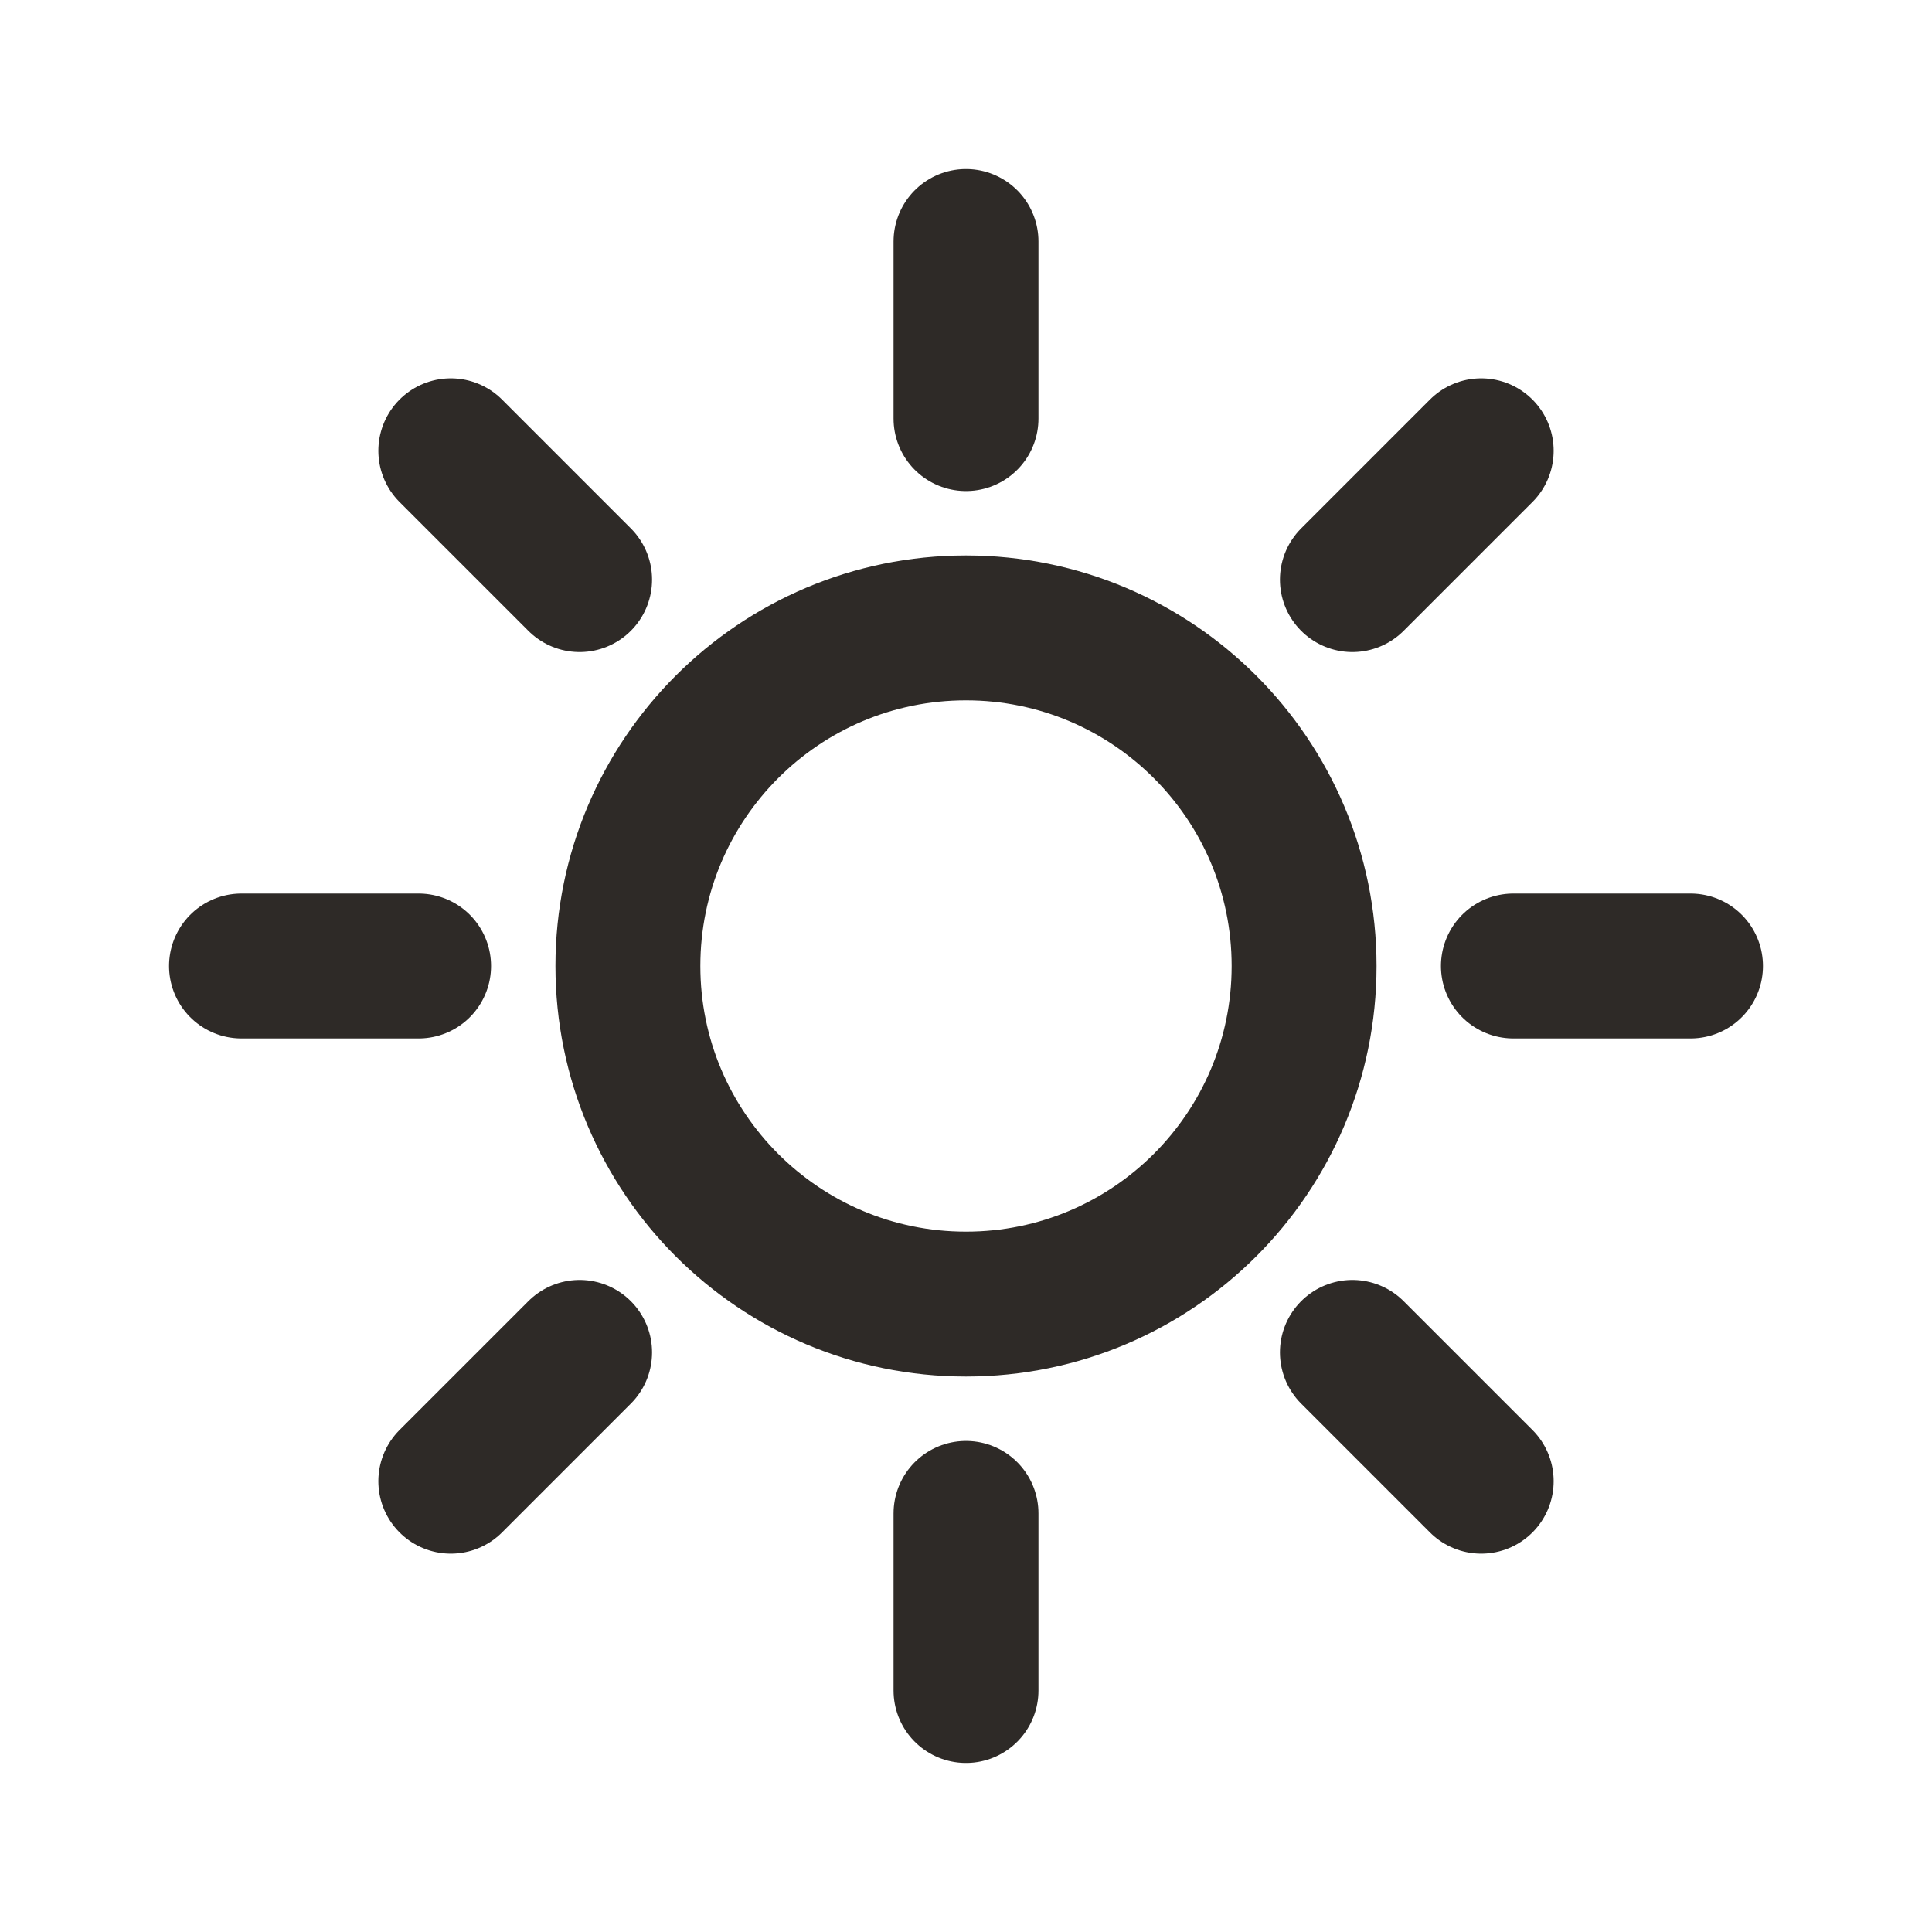
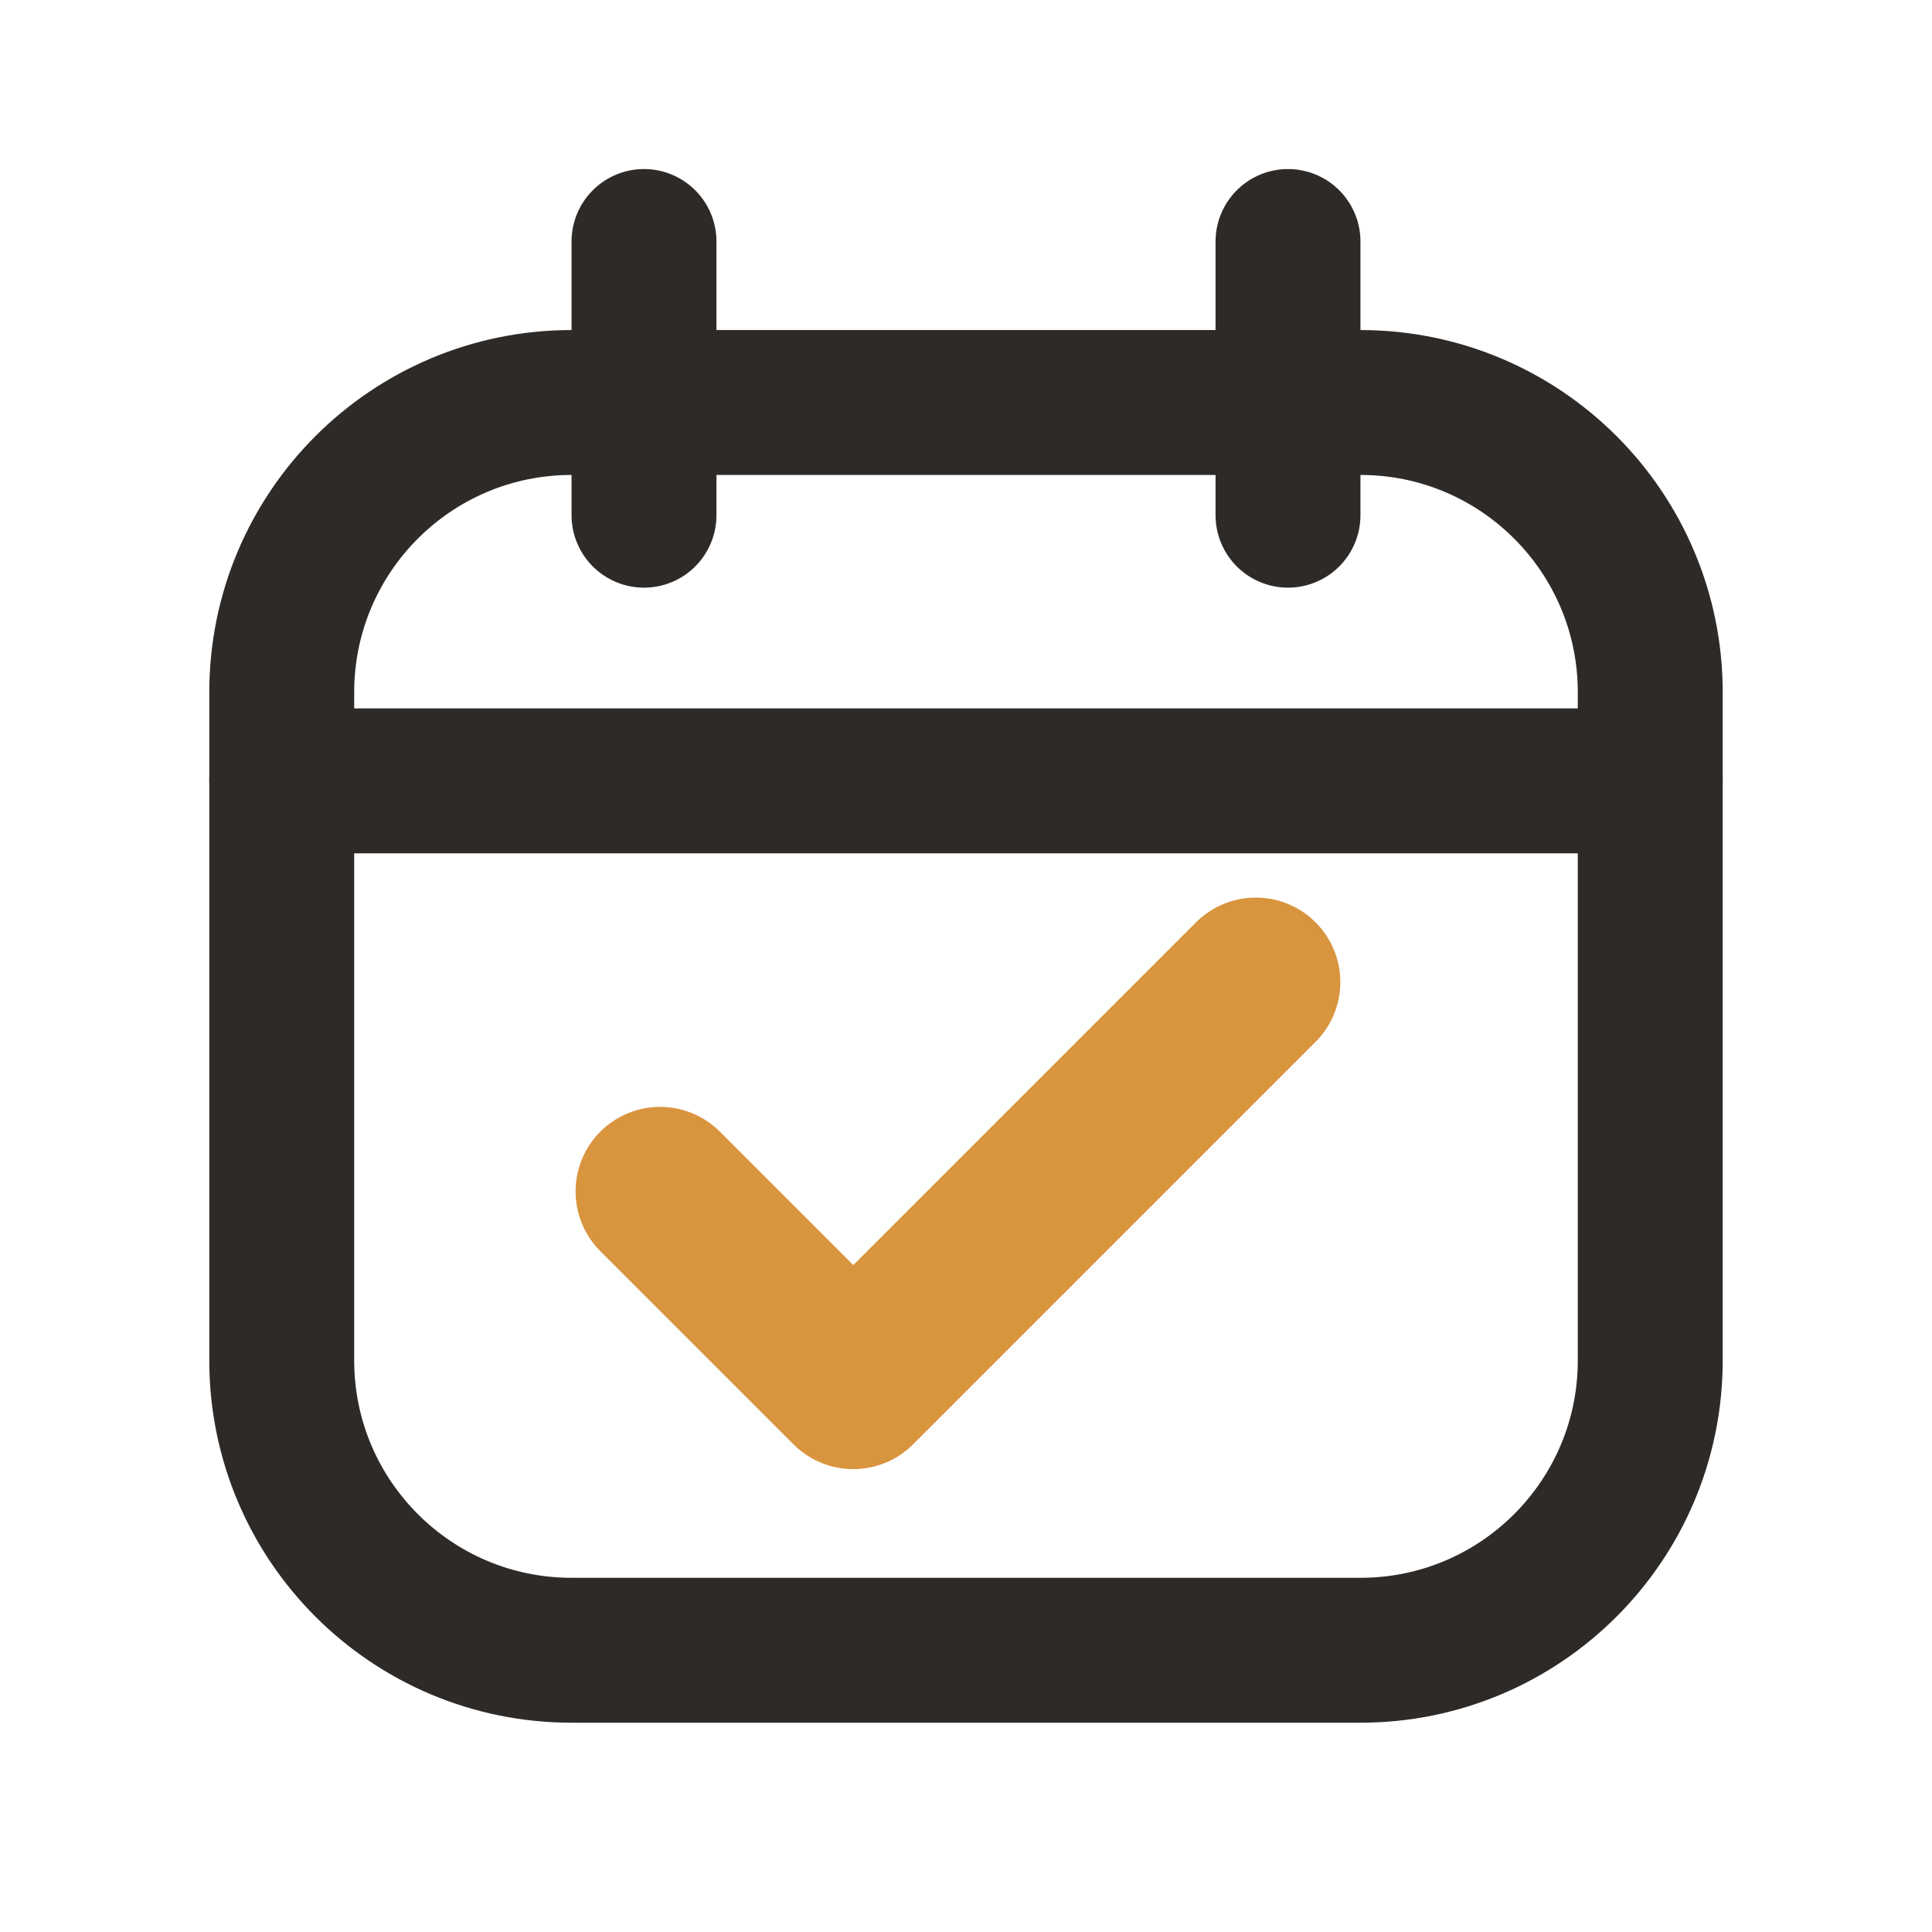
<svg xmlns="http://www.w3.org/2000/svg" viewBox="0 0 24 24">
-   <g stroke="#2e2a27" stroke-width="1.8" stroke-linecap="round" stroke-linejoin="round" fill="none">
-     <circle cx="12" cy="12" r="4.2" />
-     <path d="M12 3v2.2M12 18.8V21M3 12h2.2M18.8 12H21M5.6 5.6l1.6 1.6M16.8 16.8l1.6 1.6M18.4 5.6l-1.6 1.6M7.2 16.8l-1.6 1.6" />
+   <g fill="none" stroke="#2e2a27" stroke-linecap="round" stroke-linejoin="round" stroke-width="1.8">
+     <rect x="3.5" y="5" width="17" height="15.5" rx="3.6" />
+     <path d="M8 3v3.4M16 3v3.4M3.5 9.7h17" />
  </g>
+   <path d="m8.2 14.8 2.4 2.4 5-5" fill="none" stroke="#d9943e" stroke-linecap="round" stroke-linejoin="round" stroke-width="2.1" />
</svg>
